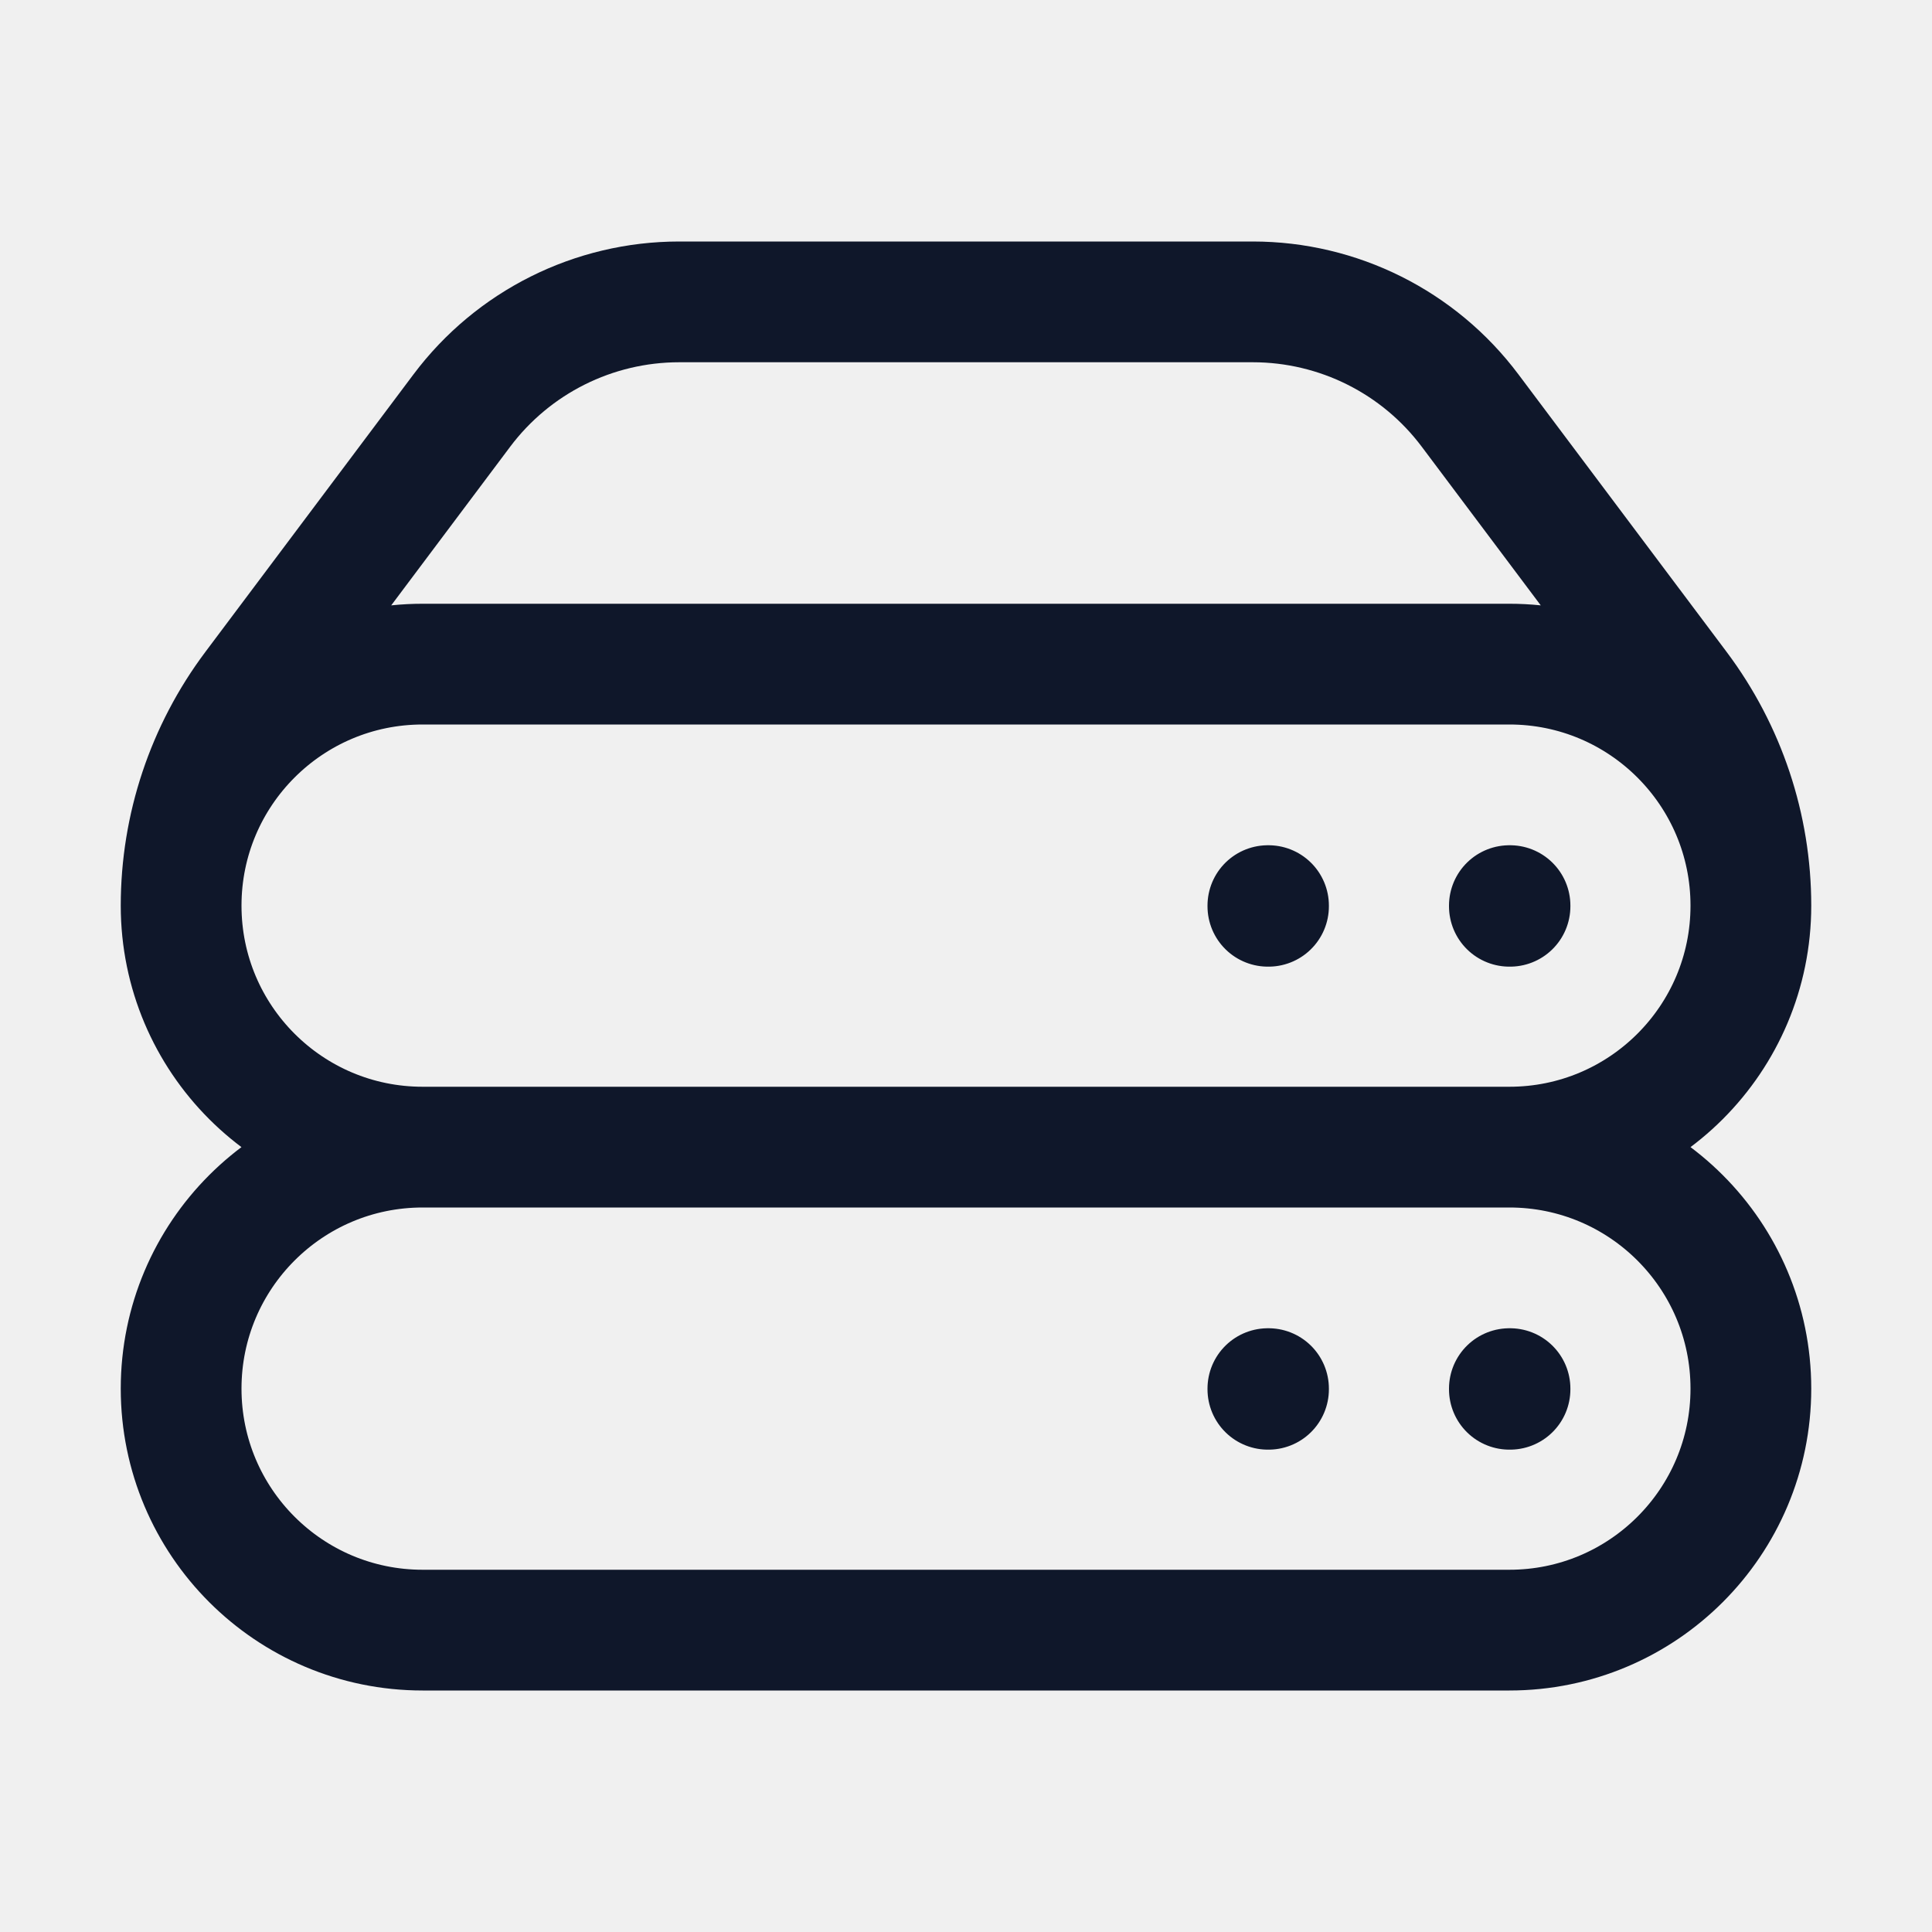
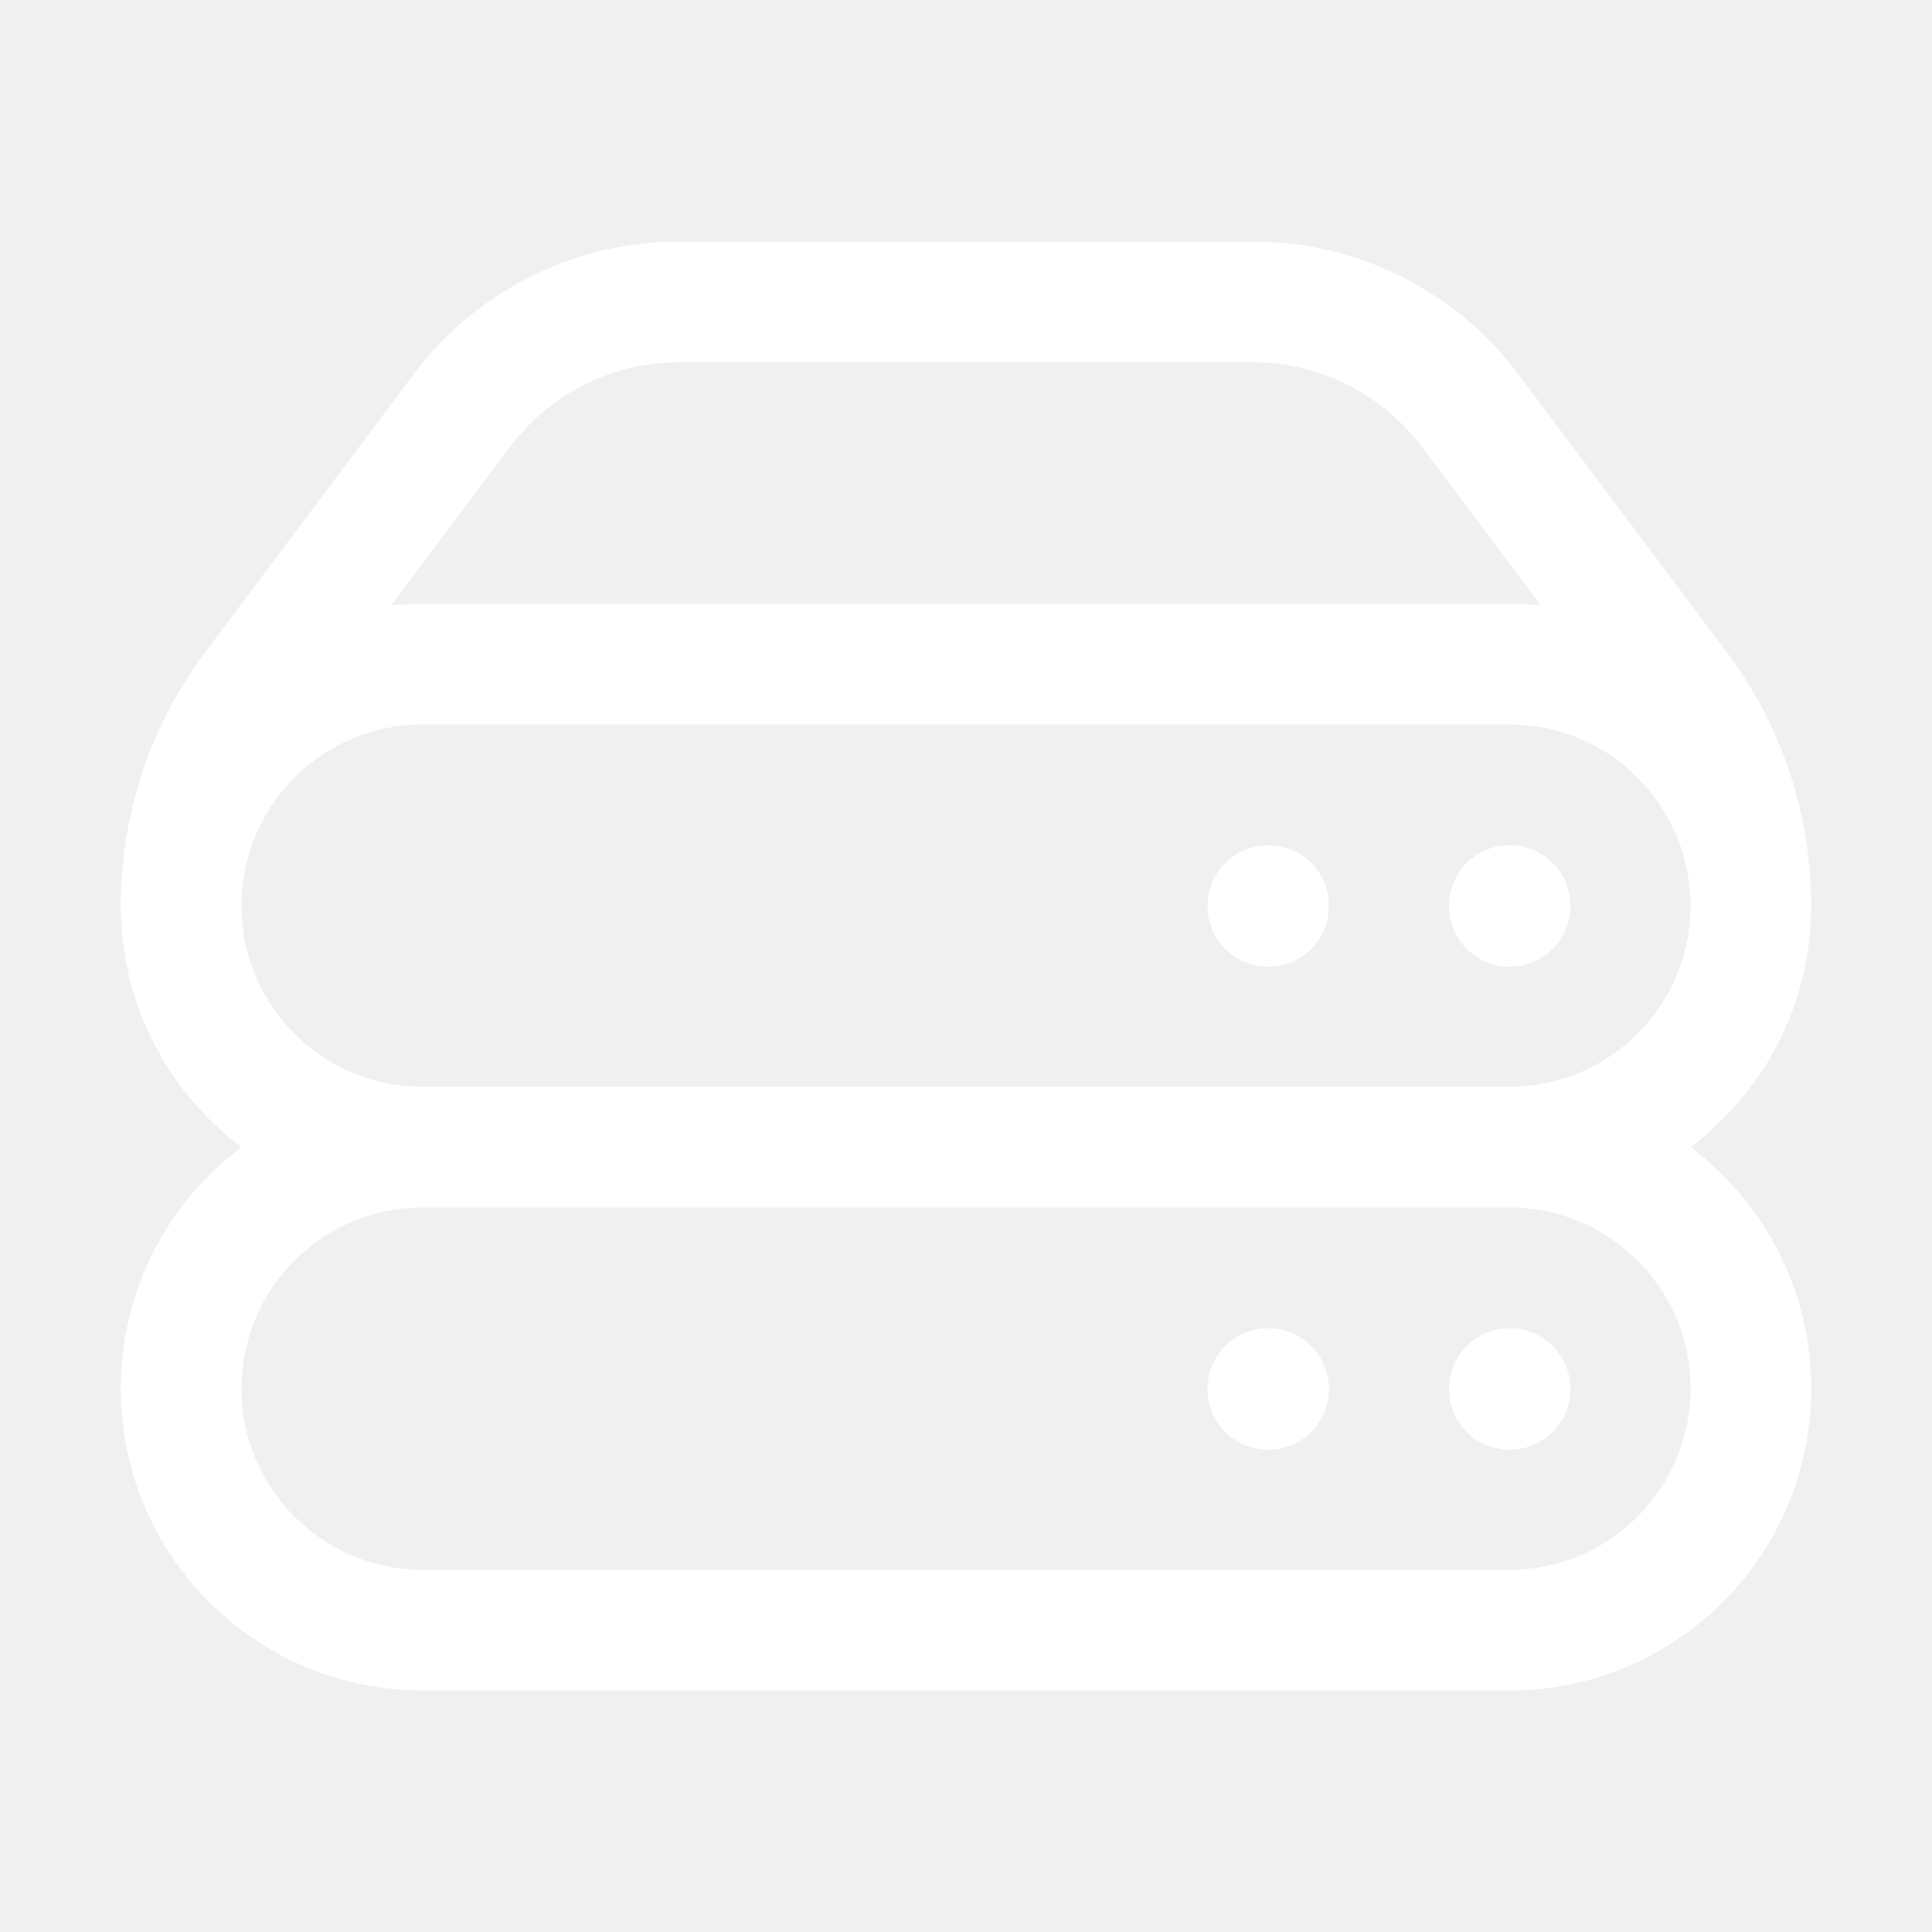
<svg xmlns="http://www.w3.org/2000/svg" width="24" height="24" viewBox="0 0 24 24" fill="none">
-   <path d="M5.25 14.25H18.75M5.25 14.25C3.593 14.25 2.25 12.907 2.25 11.25M5.25 14.25C3.593 14.25 2.25 15.593 2.25 17.25C2.25 18.907 3.593 20.25 5.25 20.25H18.75C20.407 20.25 21.75 18.907 21.75 17.25C21.75 15.593 20.407 14.25 18.75 14.25M2.25 11.25C2.25 9.593 3.593 8.25 5.25 8.25H18.75C20.407 8.25 21.75 9.593 21.75 11.25M2.25 11.25C2.25 10.276 2.566 9.329 3.15 8.55L5.737 5.1C6.375 4.25 7.375 3.75 8.438 3.75H15.562C16.625 3.75 17.625 4.25 18.262 5.1L20.85 8.55C21.434 9.329 21.75 10.276 21.75 11.25M21.75 11.25C21.75 12.907 20.407 14.25 18.75 14.25M18.75 17.25H18.758V17.258H18.75V17.25ZM18.75 11.25H18.758V11.258H18.75V11.25ZM15.75 17.25H15.758V17.258H15.75V17.25ZM15.75 11.25H15.758V11.258H15.75V11.25Z" stroke="#0F172A" stroke-width="1.5" stroke-linecap="round" stroke-linejoin="round" />
+   <path d="M5.25 14.25H18.75M5.25 14.25C3.593 14.25 2.25 12.907 2.25 11.25M5.25 14.25C3.593 14.25 2.25 15.593 2.25 17.25C2.25 18.907 3.593 20.25 5.25 20.25H18.75C20.407 20.25 21.75 18.907 21.75 17.25C21.75 15.593 20.407 14.25 18.75 14.25M2.25 11.25C2.25 9.593 3.593 8.25 5.25 8.25H18.75C20.407 8.25 21.75 9.593 21.75 11.25M2.25 11.25C2.25 10.276 2.566 9.329 3.15 8.55L5.737 5.1C6.375 4.25 7.375 3.75 8.438 3.75H15.562C16.625 3.75 17.625 4.25 18.262 5.1L20.85 8.55C21.434 9.329 21.75 10.276 21.75 11.25M21.75 11.25C21.75 12.907 20.407 14.25 18.75 14.25M18.75 17.25H18.758V17.258H18.75V17.25ZM18.75 11.25H18.758V11.258H18.75V11.25ZM15.75 17.25H15.758V17.258H15.75V17.25ZM15.75 11.25H15.758V11.258H15.75V11.25Z" stroke="#FFFFFF" stroke-width="1.5" stroke-linecap="round" stroke-linejoin="round" />
</svg>
